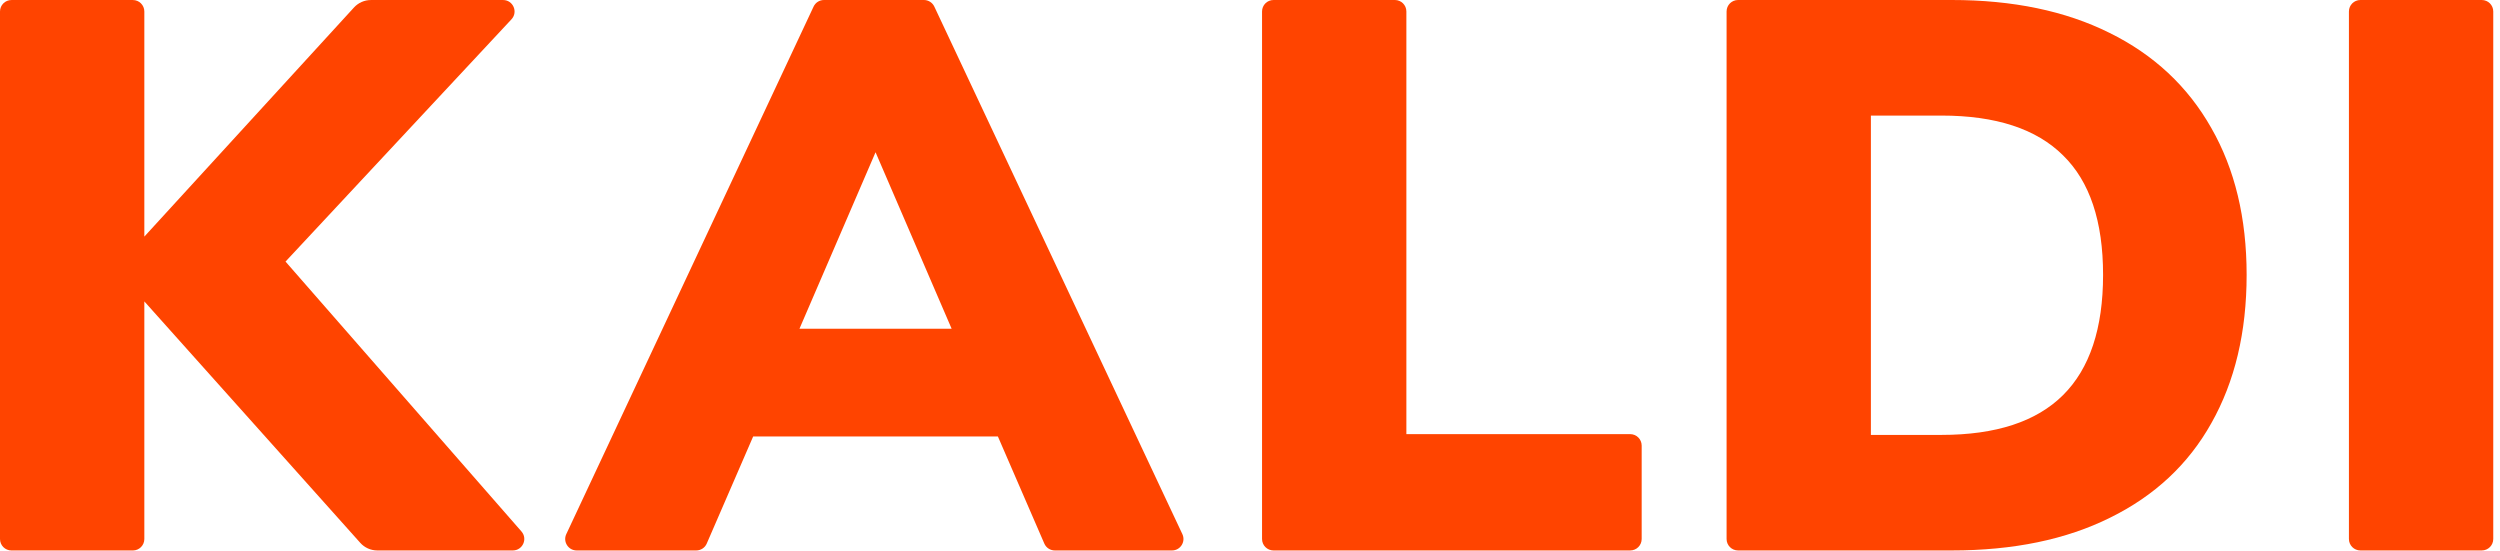
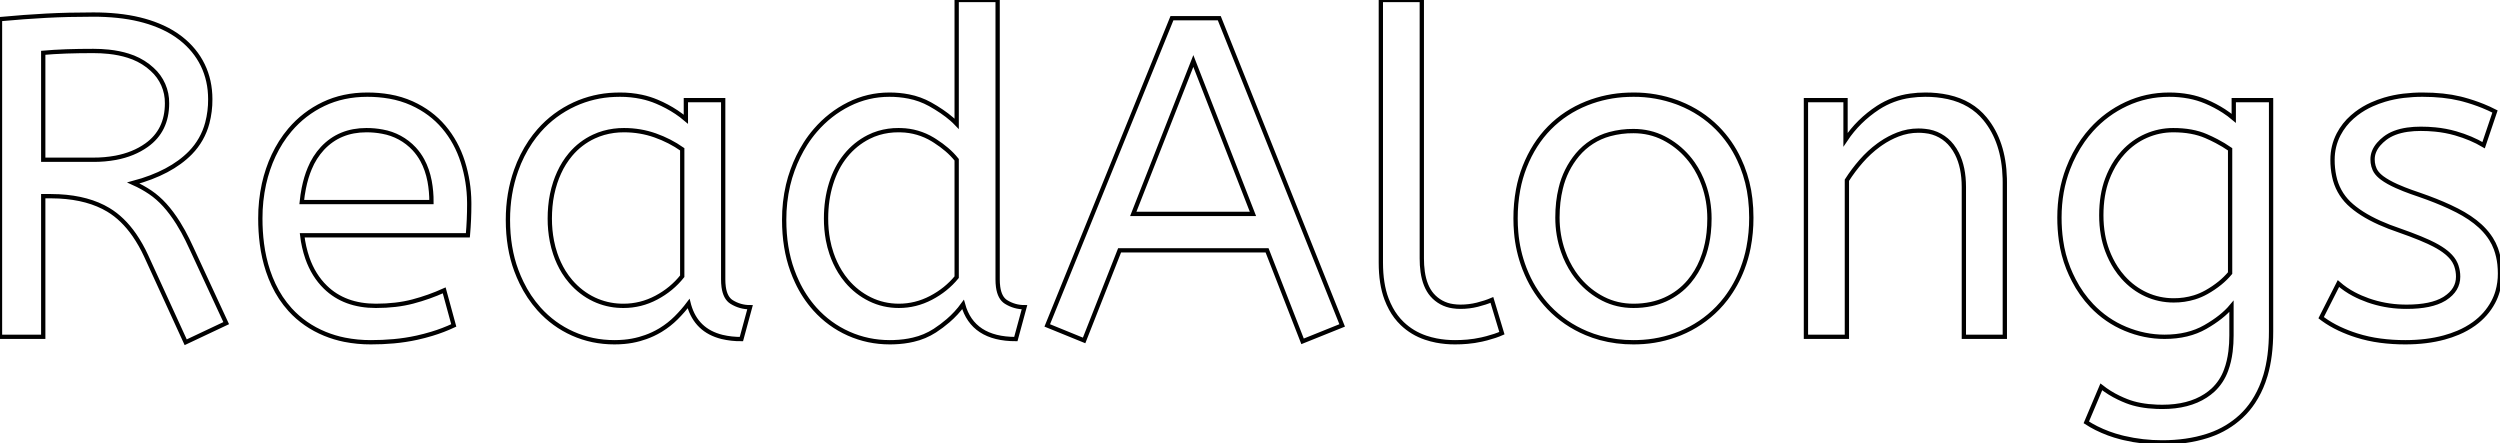
- <svg xmlns="http://www.w3.org/2000/svg" xmlns:xlink="http://www.w3.org/1999/xlink" viewBox="0 0 109 24">
-   <g transform="translate(-1470)">
-     <g style="mix-blend-mode:normal" transform="translate(1470)" fill="#f40">
-       <use xlink:href="#b" style="mix-blend-mode:normal" />
-       <use xlink:href="#c" style="mix-blend-mode:normal" />
-       <use xlink:href="#d" style="mix-blend-mode:normal" />
-       <use xlink:href="#e" style="mix-blend-mode:normal" />
-       <use xlink:href="#f" style="mix-blend-mode:normal" />
-     </g>
+ <svg xmlns="http://www.w3.org/2000/svg" width="549.3" height="97.2" viewBox="0 0 549.3 97.2">
+   <g id="svgGroup" stroke-linecap="round" fill-rule="solid" font-size="12pt" stroke="#000" stroke-width="0.25mm" fill="#000" style="stroke:#000;stroke-width:0.25mm;fill:none">
+     <path d="M 49.7 71 L 40.8 75.2 L 32.1 56.2 A 30.586 30.586 0 0 0 29.509 51.626 Q 27.003 48.022 23.8 46.1 Q 19.445 43.487 12.964 43.15 A 37.847 37.847 0 0 0 11 43.1 L 9.5 43.1 L 9.5 74 L 0 74 L 0 4.2 Q 5.4 3.7 10.15 3.45 Q 14.9 3.2 20.5 3.2 A 51.439 51.439 0 0 1 25.794 3.458 Q 28.399 3.728 30.67 4.28 A 29.796 29.796 0 0 1 31.7 4.55 A 27.344 27.344 0 0 1 35.785 6.039 A 19.912 19.912 0 0 1 39.7 8.4 Q 42.9 10.9 44.55 14.3 Q 46.2 17.7 46.2 21.8 A 19.88 19.88 0 0 1 45.549 27.02 A 14.672 14.672 0 0 1 41.85 33.55 Q 37.5 38 29.3 40.2 Q 31.3 41.1 33 42.25 Q 34.7 43.4 36.2 45.05 Q 37.7 46.7 39.15 49 A 35.914 35.914 0 0 1 40.245 50.866 Q 41.163 52.537 42.1 54.6 L 49.7 71 Z M 490.8 26 L 490.8 22 L 499 22 L 499 72.8 Q 499 78.32 497.774 82.47 A 22.586 22.586 0 0 1 497.3 83.9 A 21.35 21.35 0 0 1 495.085 88.322 A 17.582 17.582 0 0 1 492.45 91.45 A 19.353 19.353 0 0 1 485.58 95.572 A 22.566 22.566 0 0 1 484.9 95.8 Q 480.5 97.2 475.1 97.2 A 36.362 36.362 0 0 1 466.639 96.233 A 33.912 33.912 0 0 1 466.1 96.1 A 27.017 27.017 0 0 1 460.613 94.068 A 23.77 23.77 0 0 1 458.4 92.8 L 461.7 85 A 20.562 20.562 0 0 0 465.517 87.373 A 24.737 24.737 0 0 0 467.3 88.15 Q 470.059 89.228 473.859 89.376 A 31.788 31.788 0 0 0 475.1 89.4 Q 480.871 89.4 484.627 86.955 A 12.558 12.558 0 0 0 486.25 85.7 A 11.104 11.104 0 0 0 489.123 81.312 Q 489.804 79.498 490.091 77.237 A 28.132 28.132 0 0 0 490.3 73.7 L 490.3 67.3 Q 488.3 69.7 484.55 71.85 Q 480.8 74 475.6 74 Q 471.2 74 467 72.25 Q 462.8 70.5 459.6 67.15 A 24.167 24.167 0 0 1 455.646 61.559 A 29.583 29.583 0 0 1 454.45 58.95 A 26.411 26.411 0 0 1 452.847 52.858 A 35.337 35.337 0 0 1 452.5 47.8 Q 452.5 42 454.4 37.05 A 28.296 28.296 0 0 1 457.651 30.882 A 25.07 25.07 0 0 1 459.55 28.5 Q 462.8 24.9 467.2 22.85 Q 471.6 20.8 476.6 20.8 A 23.149 23.149 0 0 1 480.988 21.199 A 18.269 18.269 0 0 1 484.65 22.3 A 25.597 25.597 0 0 1 488.624 24.388 A 21.326 21.326 0 0 1 490.8 26 Z M 405.5 22 L 405.5 30.7 Q 408.3 26.5 412.65 23.65 A 17.316 17.316 0 0 1 419.756 21.025 A 22.629 22.629 0 0 1 423 20.8 A 23.225 23.225 0 0 1 428.065 21.318 Q 433.159 22.456 436.15 26.1 Q 440.275 31.126 440.488 39.209 A 33.764 33.764 0 0 1 440.5 40.1 L 440.5 74 L 431.5 74 L 431.5 41.1 Q 431.5 36.744 429.982 33.761 A 10.688 10.688 0 0 0 428.9 32.05 A 8.461 8.461 0 0 0 422.955 28.783 A 12.388 12.388 0 0 0 421.5 28.7 Q 419.2 28.7 417 29.55 A 18.175 18.175 0 0 0 413.297 31.513 A 20.625 20.625 0 0 0 412.75 31.9 Q 410.7 33.4 408.95 35.4 Q 407.2 37.4 405.8 39.6 L 405.8 74 L 396.8 74 L 396.8 22 L 405.5 22 Z M 238.2 74.8 L 230.1 71.5 L 257.5 4 L 267.9 4 L 294.9 71.5 L 286.2 75 L 278.4 55 L 246 55 L 238.2 74.8 Z M 510 69.8 L 513.8 62.3 A 17.402 17.402 0 0 0 517.152 64.603 A 23.322 23.322 0 0 0 520.35 66 A 24.791 24.791 0 0 0 527.822 67.383 A 28.367 28.367 0 0 0 528.8 67.4 Q 534.192 67.4 537.035 65.685 A 7.738 7.738 0 0 0 537.25 65.55 Q 540.1 63.7 540.1 60.8 A 7.211 7.211 0 0 0 539.716 58.432 A 6.796 6.796 0 0 0 539.55 58 A 5.377 5.377 0 0 0 538.837 56.803 Q 538.449 56.304 537.919 55.821 A 10.185 10.185 0 0 0 537.55 55.5 A 12.59 12.59 0 0 0 536.315 54.607 Q 535.631 54.169 534.802 53.737 A 27.422 27.422 0 0 0 533.6 53.15 Q 531.92 52.377 529.564 51.492 A 115.589 115.589 0 0 0 527.1 50.6 A 47.106 47.106 0 0 1 522.846 48.945 Q 518.575 47.022 516.1 44.65 A 11.347 11.347 0 0 1 512.869 38.736 A 16.941 16.941 0 0 1 512.5 35.1 Q 512.5 32.1 513.85 29.5 A 13.242 13.242 0 0 1 516.836 25.704 A 15.791 15.791 0 0 1 517.75 24.95 A 17.33 17.33 0 0 1 521.166 22.934 A 22.664 22.664 0 0 1 523.95 21.9 A 24.963 24.963 0 0 1 528.092 21.046 A 34.316 34.316 0 0 1 532.3 20.8 Q 536.952 20.8 540.564 21.674 A 24.48 24.48 0 0 1 541.25 21.85 A 38.541 38.541 0 0 1 545.557 23.291 A 31.513 31.513 0 0 1 548.2 24.5 L 545.7 31.9 Q 543 30.3 539.55 29.3 A 25.024 25.024 0 0 0 535.067 28.453 A 31.837 31.837 0 0 0 531.9 28.3 A 20.632 20.632 0 0 0 528.963 28.495 Q 525.877 28.94 524 30.4 A 9.322 9.322 0 0 0 522.642 31.673 Q 521.94 32.492 521.605 33.365 A 4.529 4.529 0 0 0 521.3 35 A 5.568 5.568 0 0 0 521.494 36.488 A 4.93 4.93 0 0 0 521.75 37.2 Q 522.124 38.032 523.017 38.794 A 7.753 7.753 0 0 0 523.4 39.1 Q 524.6 40 526.6 40.9 A 38.11 38.11 0 0 0 528.241 41.589 Q 529.725 42.175 531.6 42.8 Q 535.352 44.102 538.224 45.432 A 45.049 45.049 0 0 1 539.9 46.25 A 27.212 27.212 0 0 1 542.615 47.841 Q 543.915 48.713 544.941 49.659 A 15.68 15.68 0 0 1 545.4 50.1 A 13.836 13.836 0 0 1 547.338 52.502 A 11.394 11.394 0 0 1 548.4 54.65 A 14.613 14.613 0 0 1 549.194 58.102 A 18.255 18.255 0 0 1 549.3 60.1 A 14.031 14.031 0 0 1 548.771 64.009 A 12.235 12.235 0 0 1 547.8 66.4 Q 546.3 69.2 543.6 71.15 A 17.953 17.953 0 0 1 540.094 73.104 A 23.774 23.774 0 0 1 537.05 74.15 Q 533.2 75.2 528.5 75.2 A 41.103 41.103 0 0 1 522.993 74.848 A 30.514 30.514 0 0 1 517.8 73.7 A 30.72 30.72 0 0 1 513.994 72.215 Q 512.025 71.283 510.444 70.133 A 18.536 18.536 0 0 1 510 69.8 Z M 210.2 27.2 L 210.2 0 L 219.2 0 L 219.2 61.4 A 12.15 12.15 0 0 0 219.302 63.036 Q 219.634 65.47 221.05 66.35 Q 222.9 67.5 225.1 67.5 L 223.2 74.5 Q 213.7 74.5 211.6 66.9 A 20.774 20.774 0 0 1 208.305 70.471 A 27.009 27.009 0 0 1 205.4 72.65 A 14.878 14.878 0 0 1 200.664 74.64 Q 198.68 75.112 196.368 75.186 A 27.174 27.174 0 0 1 195.5 75.2 Q 190.7 75.2 186.45 73.3 Q 182.2 71.4 179.05 67.9 A 24.368 24.368 0 0 1 175.118 61.906 A 29.512 29.512 0 0 1 174.1 59.45 Q 172.3 54.5 172.3 48.3 A 33.082 33.082 0 0 1 173.155 40.672 A 29.101 29.101 0 0 1 174.15 37.35 A 29.65 29.65 0 0 1 176.97 31.584 A 25.323 25.323 0 0 1 179.15 28.65 Q 182.3 25 186.5 22.9 Q 190.7 20.8 195.4 20.8 A 21.642 21.642 0 0 1 199.672 21.202 A 15.942 15.942 0 0 1 204.35 22.9 A 34.343 34.343 0 0 1 206.93 24.489 Q 208.154 25.324 209.125 26.174 A 16.59 16.59 0 0 1 210.2 27.2 Z M 102.8 51.7 L 66.4 51.7 A 24.088 24.088 0 0 0 67.539 56.725 Q 68.875 60.538 71.5 63.1 Q 75.7 67.2 82.6 67.2 Q 87.1 67.2 90.7 66.25 Q 94.3 65.3 97.6 63.8 L 99.7 71.5 A 35.406 35.406 0 0 1 94.881 73.342 A 44.267 44.267 0 0 1 91.6 74.2 A 40.711 40.711 0 0 1 86.508 74.98 A 54.607 54.607 0 0 1 81.5 75.2 A 29.178 29.178 0 0 1 75.704 74.647 A 23.608 23.608 0 0 1 71.4 73.35 Q 66.9 71.5 63.75 68.05 A 22.127 22.127 0 0 1 60.104 62.55 A 27.574 27.574 0 0 1 58.9 59.55 A 31.581 31.581 0 0 1 57.549 53.593 A 42.813 42.813 0 0 1 57.2 48 A 34.878 34.878 0 0 1 58.004 40.403 A 30.597 30.597 0 0 1 58.9 37.2 A 27.699 27.699 0 0 1 61.714 31.251 A 24.152 24.152 0 0 1 63.7 28.55 Q 66.8 24.9 71.1 22.85 Q 75.4 20.8 80.7 20.8 A 27.908 27.908 0 0 1 85.604 21.211 A 20.619 20.619 0 0 1 90.5 22.7 Q 94.7 24.6 97.5 27.9 Q 100.3 31.2 101.7 35.6 A 30.348 30.348 0 0 1 103.097 44.442 A 34.055 34.055 0 0 1 103.1 44.9 A 75.204 75.204 0 0 1 102.809 51.597 A 69.426 69.426 0 0 1 102.8 51.7 Z M 150.7 26.2 L 150.7 22 L 158.9 22 L 158.9 61.4 A 12.15 12.15 0 0 0 159.002 63.036 Q 159.334 65.47 160.75 66.35 Q 162.6 67.5 164.8 67.5 L 162.9 74.5 A 17.722 17.722 0 0 1 158.635 74.028 Q 152.998 72.628 151.403 67.08 A 13.59 13.59 0 0 1 151.3 66.7 Q 150.1 68.3 148.55 69.85 A 18.204 18.204 0 0 1 145.256 72.444 A 20.291 20.291 0 0 1 145 72.6 A 17.462 17.462 0 0 1 141.867 74.067 A 20.704 20.704 0 0 1 140.5 74.5 A 18.765 18.765 0 0 1 137.18 75.102 A 23.457 23.457 0 0 1 135 75.2 Q 130.1 75.2 125.85 73.3 Q 121.6 71.4 118.45 67.9 A 24.891 24.891 0 0 1 114.593 62.12 A 30.206 30.206 0 0 1 113.45 59.45 Q 111.6 54.5 111.6 48.3 Q 111.6 42.5 113.4 37.45 A 27.784 27.784 0 0 1 116.56 31.144 A 24.797 24.797 0 0 1 118.45 28.7 Q 121.7 25 126.25 22.9 A 23.124 23.124 0 0 1 135.029 20.825 A 27.082 27.082 0 0 1 136.2 20.8 A 22.584 22.584 0 0 1 140.994 21.29 A 18.703 18.703 0 0 1 144.35 22.35 A 26.002 26.002 0 0 1 148.637 24.644 A 22.103 22.103 0 0 1 150.7 26.2 Z M 312.4 0 L 312.4 56.8 A 20.644 20.644 0 0 0 312.588 59.688 Q 313.05 62.952 314.65 64.8 A 7.363 7.363 0 0 0 319.234 67.276 A 10.724 10.724 0 0 0 320.9 67.4 Q 322.8 67.4 324.6 66.95 Q 326.4 66.5 327.8 65.9 L 330 73.2 Q 328.601 73.822 326.688 74.323 A 34.978 34.978 0 0 1 325.55 74.6 A 23.816 23.816 0 0 1 322.395 75.085 A 30.514 30.514 0 0 1 319.7 75.2 A 21.419 21.419 0 0 1 315.589 74.819 A 18.058 18.058 0 0 1 313.25 74.2 Q 310.3 73.2 308.1 71.1 A 13.281 13.281 0 0 1 305.622 67.827 A 16.994 16.994 0 0 1 304.65 65.7 Q 303.4 62.4 303.4 57.7 L 303.4 0 L 312.4 0 Z M 333.564 41.659 A 34.196 34.196 0 0 0 333 48 A 34.702 34.702 0 0 0 333.13 51.027 A 28.722 28.722 0 0 0 334.95 59 A 29.451 29.451 0 0 0 335.461 60.228 A 25.437 25.437 0 0 0 340.35 67.6 Q 343.8 71.2 348.55 73.2 A 24.648 24.648 0 0 0 351.602 74.255 A 27.492 27.492 0 0 0 358.9 75.2 A 30.449 30.449 0 0 0 359.925 75.183 A 26.432 26.432 0 0 0 369.15 73.25 Q 373.9 71.3 377.4 67.7 A 23.825 23.825 0 0 0 379.246 65.56 A 26.161 26.161 0 0 0 382.85 59.05 A 27.814 27.814 0 0 0 384.183 54.411 A 34.074 34.074 0 0 0 384.8 47.8 A 34.924 34.924 0 0 0 384.564 43.679 A 27.811 27.811 0 0 0 382.8 36.6 A 28.718 28.718 0 0 0 382.138 35.074 A 24.42 24.42 0 0 0 377.3 28.1 Q 373.8 24.6 369.05 22.7 A 26.059 26.059 0 0 0 368.454 22.47 A 27.19 27.19 0 0 0 358.9 20.8 A 31.154 31.154 0 0 0 357.706 20.823 A 26.981 26.981 0 0 0 348.65 22.7 Q 343.9 24.6 340.45 28.1 Q 337 31.6 335 36.65 A 27.311 27.311 0 0 0 333.564 41.659 Z M 375.6 48 Q 375.6 44.1 374.35 40.6 A 19.563 19.563 0 0 0 371.975 35.945 A 17.715 17.715 0 0 0 370.85 34.5 Q 368.6 31.9 365.55 30.35 Q 362.5 28.8 358.9 28.8 A 19.249 19.249 0 0 0 353.674 29.472 A 14.037 14.037 0 0 0 346.6 34 A 17.878 17.878 0 0 0 342.926 41.374 Q 342.2 44.306 342.2 47.8 Q 342.2 51.7 343.45 55.25 A 20.131 20.131 0 0 0 345.763 59.888 A 18.151 18.151 0 0 0 346.95 61.45 Q 349.2 64.1 352.25 65.65 Q 355.3 67.2 358.9 67.2 A 18.689 18.689 0 0 0 362.818 66.805 A 15.186 15.186 0 0 0 365.9 65.8 Q 369 64.4 371.15 61.85 A 17.366 17.366 0 0 0 373.899 57.286 A 20.701 20.701 0 0 0 374.45 55.8 A 22.798 22.798 0 0 0 375.435 51.144 A 29.007 29.007 0 0 0 375.6 48 Z M 149.9 60.7 L 149.9 32.8 Q 147.2 30.9 143.95 29.75 Q 140.7 28.6 137.1 28.6 A 16.142 16.142 0 0 0 132.633 29.203 A 14.448 14.448 0 0 0 130.5 30 Q 127.5 31.4 125.35 33.95 A 17.393 17.393 0 0 0 122.843 37.953 A 21.502 21.502 0 0 0 122 40.1 A 23.426 23.426 0 0 0 120.917 45.381 A 28.621 28.621 0 0 0 120.8 48 A 25.723 25.723 0 0 0 121.269 52.996 A 21.781 21.781 0 0 0 122 55.75 A 19.283 19.283 0 0 0 123.876 59.774 A 16.545 16.545 0 0 0 125.4 61.85 Q 127.6 64.4 130.55 65.8 A 14.679 14.679 0 0 0 136.349 67.188 A 17.126 17.126 0 0 0 137 67.2 Q 140.8 67.2 144.2 65.4 Q 147.6 63.6 149.9 60.7 Z M 210.2 60.9 L 210.2 35.1 A 16.273 16.273 0 0 0 208.019 32.857 Q 206.887 31.887 205.48 30.983 A 28.298 28.298 0 0 0 204.95 30.65 A 14.048 14.048 0 0 0 197.954 28.609 A 16.873 16.873 0 0 0 197.4 28.6 A 14.964 14.964 0 0 0 193.054 29.216 A 13.39 13.39 0 0 0 190.85 30.1 Q 187.9 31.6 185.8 34.2 Q 183.7 36.8 182.6 40.35 Q 181.5 43.9 181.5 48 A 25.594 25.594 0 0 0 181.923 52.741 A 21.215 21.215 0 0 0 182.7 55.7 A 19.851 19.851 0 0 0 184.571 59.704 A 17.107 17.107 0 0 0 186.05 61.75 Q 188.2 64.3 191.15 65.75 Q 194.1 67.2 197.5 67.2 Q 201.2 67.2 204.55 65.45 Q 207.9 63.7 210.2 60.9 Z M 490 60 L 490 32.8 A 27.745 27.745 0 0 0 487.022 31.006 A 35.046 35.046 0 0 0 484.7 29.9 Q 481.7 28.6 477.5 28.6 Q 474.4 28.6 471.55 29.85 Q 468.7 31.1 466.5 33.5 A 16.883 16.883 0 0 0 463.851 37.394 A 20.757 20.757 0 0 0 463 39.35 Q 461.7 42.8 461.7 47.3 A 24.492 24.492 0 0 0 462.067 51.629 A 19.399 19.399 0 0 0 463 55.05 A 19.805 19.805 0 0 0 464.919 58.883 A 16.804 16.804 0 0 0 466.5 60.95 Q 468.7 63.4 471.55 64.7 Q 474.4 66 477.6 66 A 15.276 15.276 0 0 0 482.178 65.332 A 13.606 13.606 0 0 0 484.8 64.2 A 20.855 20.855 0 0 0 487.781 62.184 A 16.309 16.309 0 0 0 490 60 Z M 262.2 13.4 L 249 47 L 275.3 47 L 262.2 13.4 Z M 9.5 11.6 L 9.5 35.1 L 20.5 35.1 A 26.489 26.489 0 0 0 25.423 34.669 Q 29.352 33.925 32.2 31.9 Q 36.7 28.7 36.7 22.7 A 9.811 9.811 0 0 0 33.427 15.236 A 13.272 13.272 0 0 0 32.5 14.45 A 13.923 13.923 0 0 0 28.136 12.228 Q 26.207 11.618 23.877 11.37 A 31.944 31.944 0 0 0 20.5 11.2 Q 17.326 11.2 14.762 11.287 A 118.974 118.974 0 0 0 14.4 11.3 Q 11.7 11.4 9.5 11.6 Z M 66.3 44.4 L 94.8 44.4 A 24.355 24.355 0 0 0 94.396 39.815 Q 93.9 37.231 92.796 35.207 A 12.422 12.422 0 0 0 91 32.7 A 12.488 12.488 0 0 0 84.039 28.924 A 18.395 18.395 0 0 0 80.5 28.6 Q 74.6 28.6 70.85 32.6 A 14.739 14.739 0 0 0 68.057 37.005 Q 67.232 38.961 66.752 41.361 A 32.287 32.287 0 0 0 66.3 44.4 Z" vector-effect="non-scaling-stroke" />
  </g>
-   <defs>
-     <path id="b" d="M22.735 23.171c.283.323.053.829-.376.829h-5.907c-.285 0-.556-.121-.745-.333l-9.414-10.526v10.36c0 .276-.224.5-.5.5h-5.293c-.276 0-.5-.224-.5-.5v-23c0-.276.224-.5.5-.5h5.293c.276 0 .5.224.5.5v9.815l9.141-9.99c.19-.207.457-.325.738-.325h5.762c.437 0 .664.521.366.841l-9.851 10.563 10.287 11.767z" />
-     <path id="c" d="M45.991 24c-.199 0-.38-.118-.459-.301l-2.024-4.669h-10.67l-2.024 4.669c-.079.183-.259.301-.459.301h-5.212c-.366 0-.608-.381-.453-.712l10.782-23c.082-.176.259-.288.453-.288h4.358c.194 0 .37.112.453.287l10.815 23c.156.332-.086.713-.452.713h-5.108zm-11.135-9.668h6.635l-3.317-7.694-3.317 7.694z" />
-     <path id="d" d="M55.525 24c-.276 0-.5-.224-.5-.5v-23c0-.276.224-.5.5-.5h5.293c.276 0 .5.224.5.5v18.428h9.759c.276 0 .5.224.5.5v4.072c0 .276-.224.5-.5.5h-15.552z" />
-     <path id="e" d="M75.279.5c0-.276.224-.5.5-.5h9.315c2.667 0 4.959.477 6.874 1.43 1.938.953 3.42 2.338 4.446 4.153 1.026 1.793 1.539 3.926 1.539 6.4 0 2.496-.513 4.652-1.539 6.468-1.003 1.793-2.474 3.166-4.412 4.119-1.915.953-4.218 1.43-6.908 1.43h-9.315c-.276 0-.5-.224-.5-.5v-23zm9.37 18.462c2.371 0 4.138-.579 5.301-1.736 1.163-1.157 1.744-2.905 1.744-5.242 0-2.338-.581-4.074-1.744-5.209-1.163-1.157-2.93-1.736-5.301-1.736h-3.078v13.923h3.078z" />
-     <path id="f" d="M102.913 24c-.276 0-.5-.224-.5-.5v-23c0-.276.224-.5.5-.5h5.293c.276 0 .5.224.5.5v23c0 .276-.224.5-.5.5h-5.293z" />
-   </defs>
</svg>
